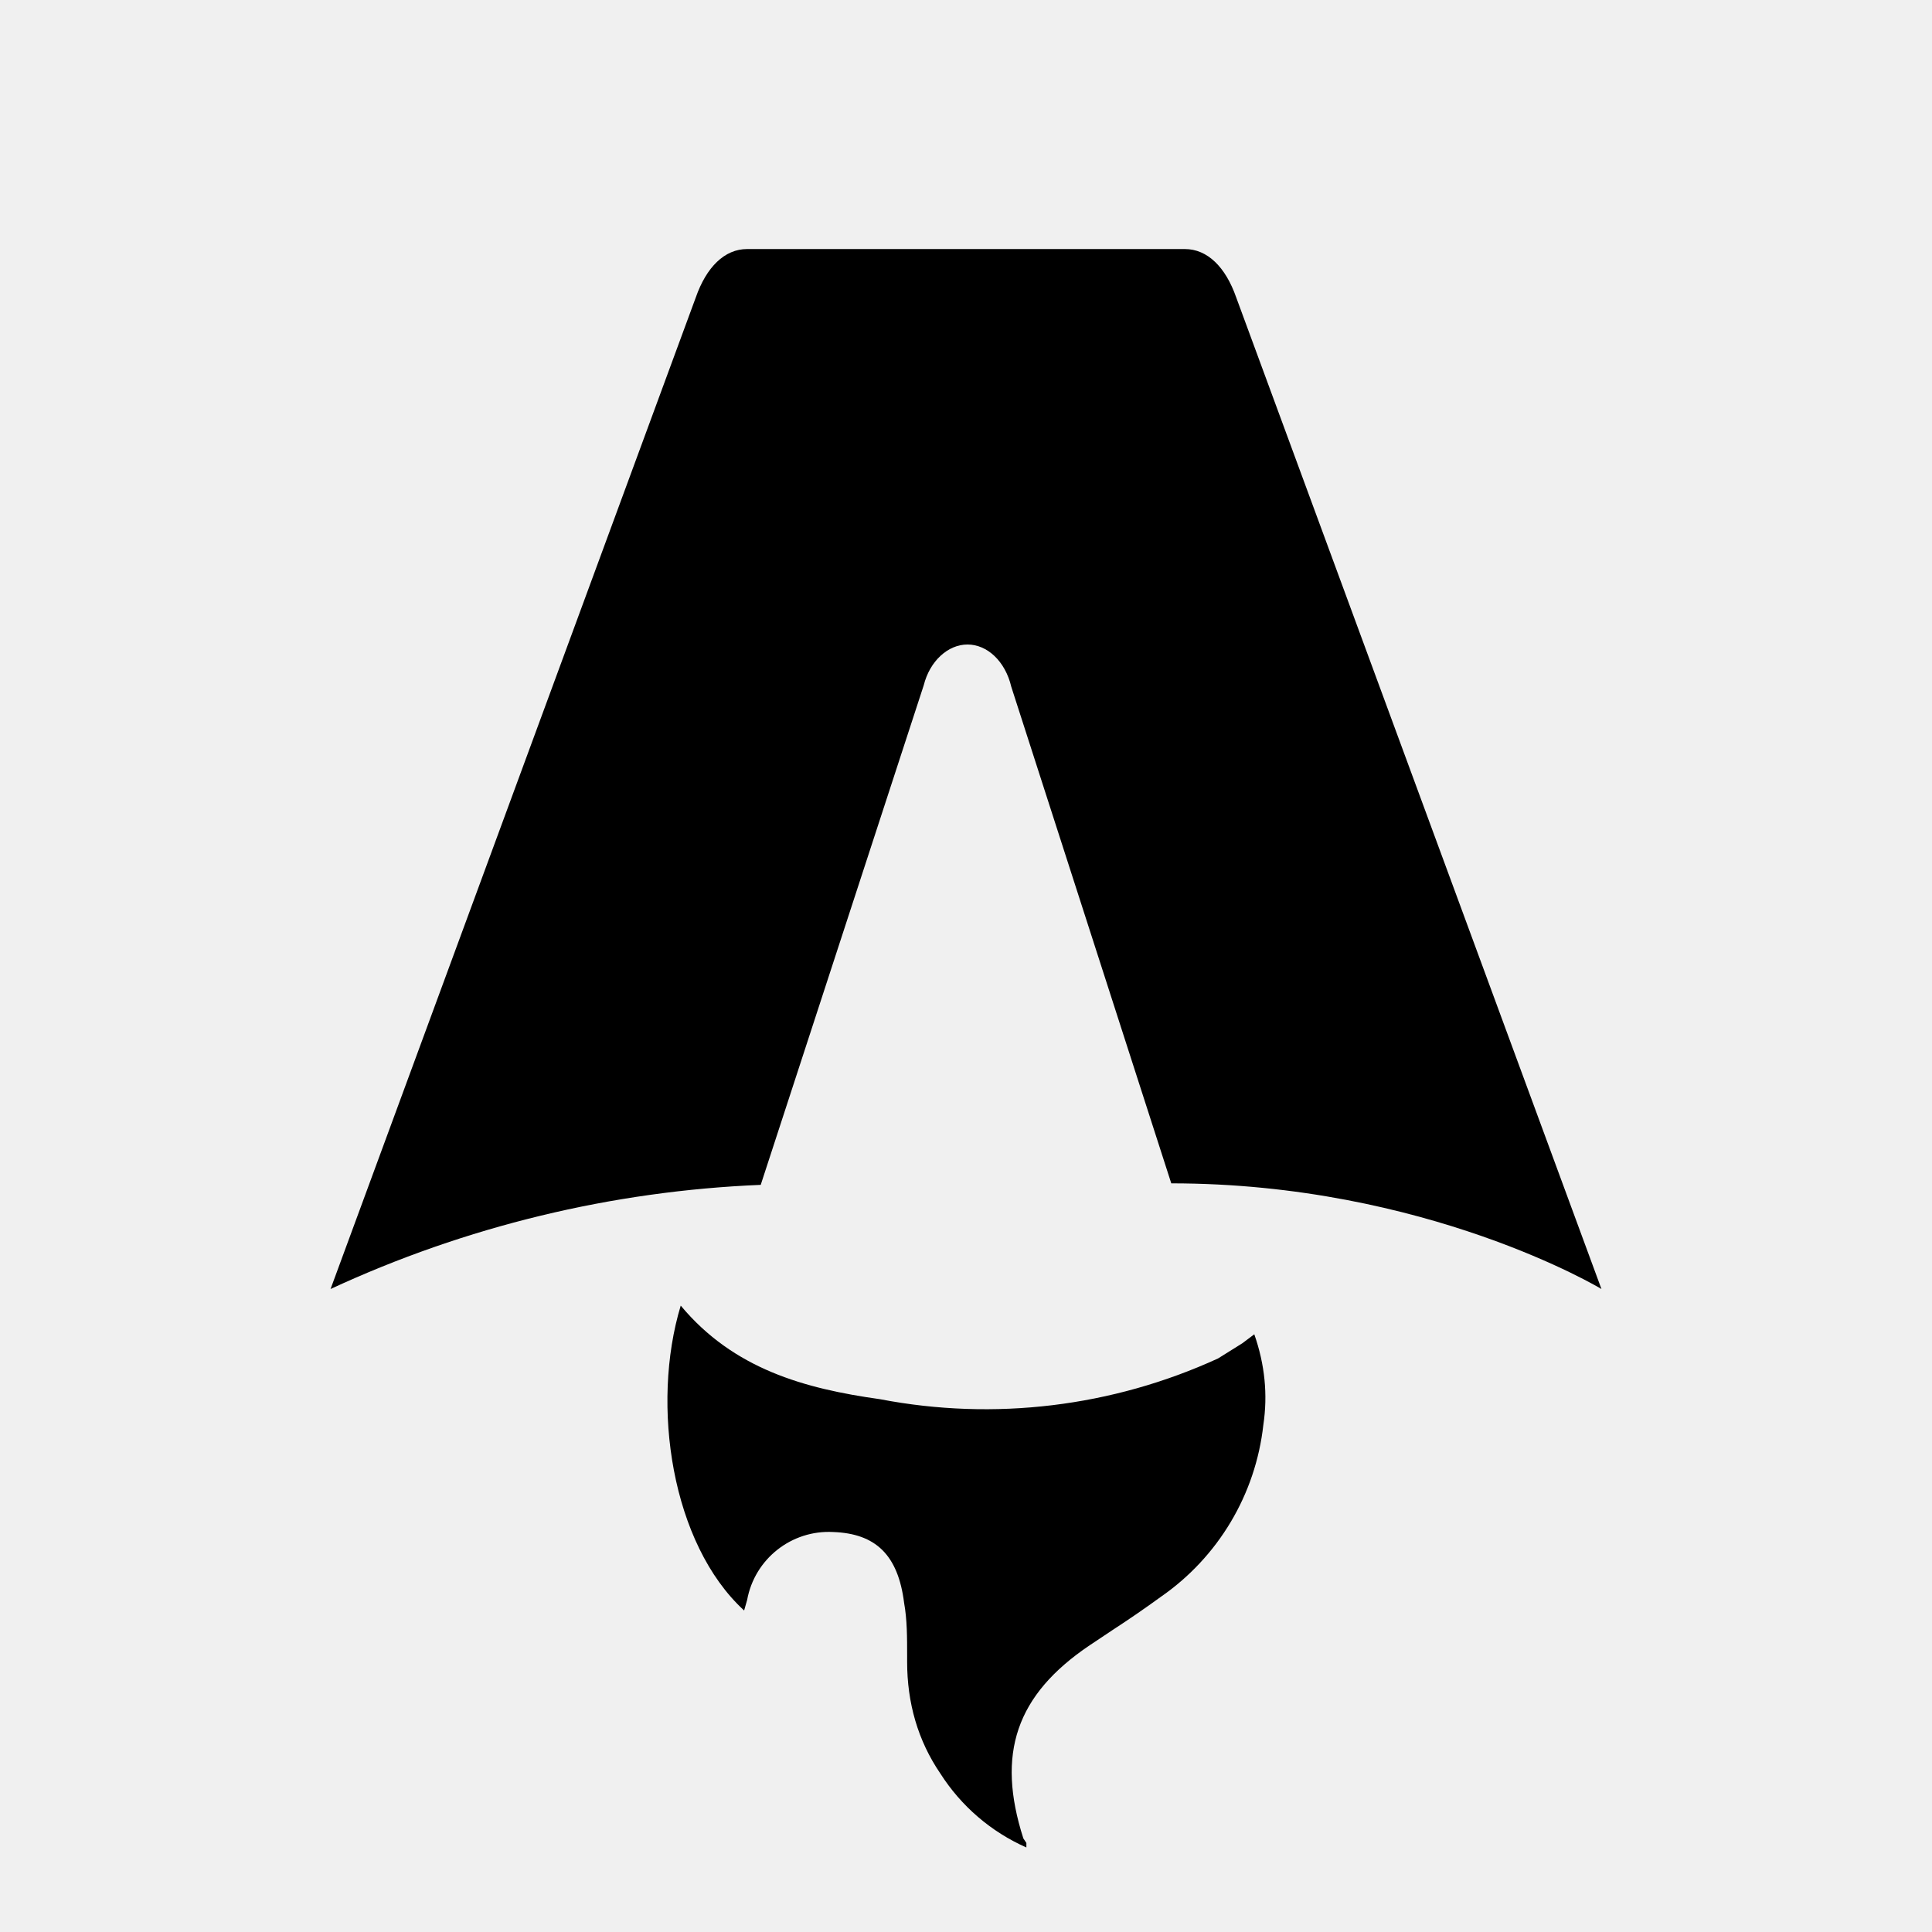
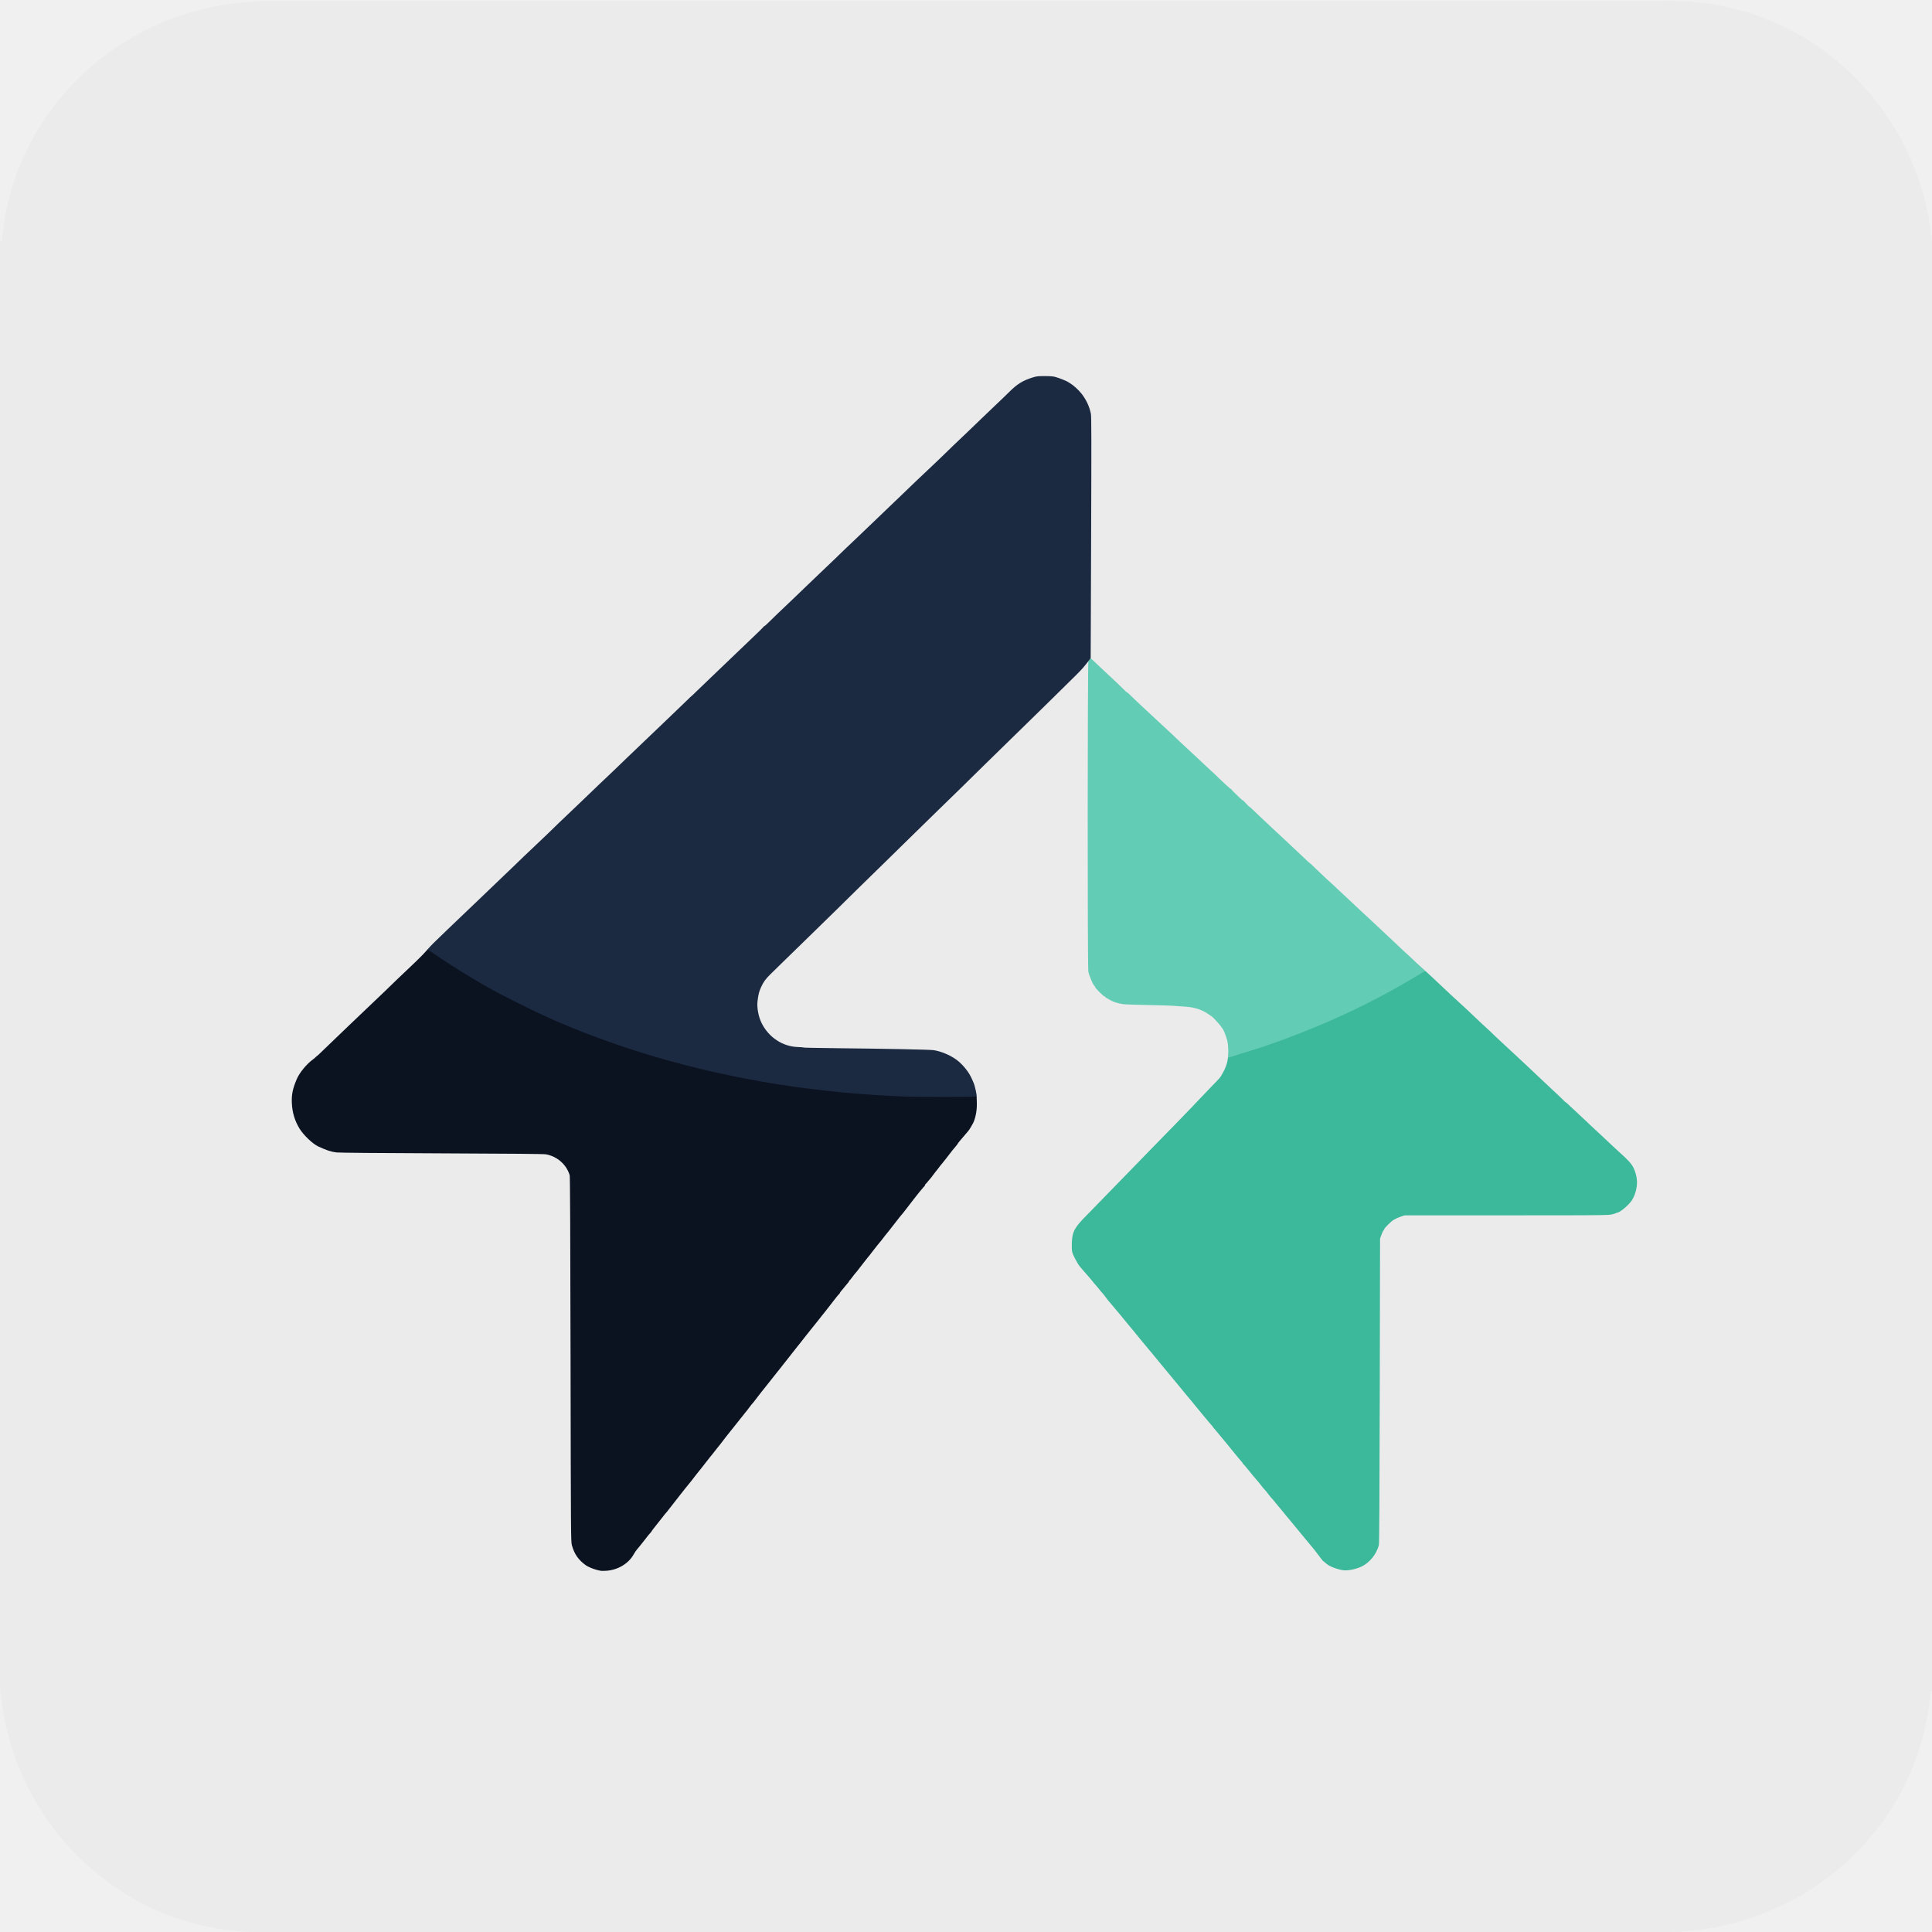
- <svg xmlns="http://www.w3.org/2000/svg" fill="none" viewBox="0 0 128 128">
-   <path d="M50.4 78.5a75.1 75.1 0 0 0-28.5 6.9l24.2-65.7c.7-2 1.9-3.2 3.4-3.2h29c1.5 0 2.7 1.2 3.4 3.2l24.2 65.7s-11.6-7-28.5-7L67 45.5c-.4-1.7-1.6-2.8-2.9-2.8-1.3 0-2.5 1.1-2.9 2.7L50.4 78.5Zm-1.1 28.2Zm-4.2-20.2c-2 6.6-.6 15.8 4.2 20.2a17.5 17.5 0 0 1 .2-.7 5.5 5.5 0 0 1 5.7-4.5c2.8.1 4.3 1.5 4.7 4.7.2 1.1.2 2.3.2 3.5v.4c0 2.7.7 5.2 2.2 7.4a13 13 0 0 0 5.7 4.9v-.3l-.2-.3c-1.8-5.6-.5-9.5 4.4-12.8l1.5-1a73 73 0 0 0 3.2-2.2 16 16 0 0 0 6.8-11.4c.3-2 .1-4-.6-6l-.8.6-1.6 1a37 37 0 0 1-22.4 2.7c-5-.7-9.7-2-13.2-6.2Z" />
-   <style>
-         path { fill: #000; }
-         @media (prefers-color-scheme: dark) {
-             path { fill: #FFF; }
-         }
-     </style>
+ <svg xmlns="http://www.w3.org/2000/svg" width="1254" height="1254" version="1.2" viewBox="0 0 1254 1254">
+   <style />
+   <g transform="translate(.63083 .77794)" fill="#ebebeb">
+     <path d="m162.37 543.77v-543.51h934.8v1087h-934.8z" stroke-width="1.057" />
+     <path d="m2.679e-4 626.56v-459.05h694.95v918.09h-694.95z" stroke-width=".838" />
+     <ellipse transform="matrix(.99977 .021373 -.01747 .99985 0 0)" cx="176.95" cy="166.61" rx="174.02" ry="170.26" stroke-width="1.012" />
+     <g transform="rotate(90 627.13 627.14)">
+       <path d="m162.37 543.77v-543.51h934.8v1087h-934.8z" stroke-width="1.057" />
+       <path d="m2.679e-4 626.56v-459.05h694.95v918.09h-694.95z" stroke-width=".838" />
+       <ellipse transform="matrix(.99977 .021373 -.01747 .99985 0 0)" cx="176.95" cy="166.61" rx="174.02" ry="170.26" stroke-width="1.012" />
+     </g>
+     <g transform="rotate(180 626.51 626.63)">
+       <path d="m162.37 543.77v-543.51h934.8v1087h-934.8z" stroke-width="1.057" />
+       <path d="m2.679e-4 626.56v-459.05h694.95v918.09h-694.95z" stroke-width=".838" />
+       <ellipse transform="matrix(.99977 .021373 -.01747 .99985 0 0)" cx="176.95" cy="166.61" rx="174.02" ry="170.26" stroke-width="1.012" />
+     </g>
+     <g transform="rotate(-90 626 627.25)">
+       <path d="m162.37 543.77v-543.51h934.8v1087h-934.8z" stroke-width="1.057" />
+       <path d="m2.679e-4 626.56v-459.05h694.95v918.09h-694.95z" stroke-width=".838" />
+       <ellipse transform="matrix(.99977 .021373 -.01747 .99985 0 0)" cx="176.95" cy="166.61" rx="174.02" ry="170.26" stroke-width="1.012" />
+     </g>
+   </g>
+   <g>
+     <g transform="matrix(.54243 0 0 .54243 -68.809 49.407)">
+       <path d="m1832.3 1070.6-18.443 7.211c-47.617 28.794-94.338 48.602-150.1 69.018-15.763 5.771-48.244 21.61-60.033 25.033l-7.453 2.164-0.363 2.568c-0.781 5.544-2.562 10.413-6.002 16.402-3.585 6.244-2.005 4.368-14.568 17.27-5.28 5.422-10.894 11.305-12.478 13.072-4.215 4.704-40.008 41.67-57.924 59.824-8.511 8.624-27.424 28.065-42.031 43.201-14.607 15.136-30.865 31.843-36.129 37.127-14.239 14.294-16.925 19.372-17.383 32.85-0.172 5.056 0.014 8.969 0.517 10.879 1.128 4.273 6.09 12.847 7.762 15.461 0.802 1.254 1.826 2.312 1.826 2.312 0.113 0.19 2.605 3.084 5.445 6.391 1.505 1.752 4.78 5.128 10.848 12.756 1.393 1.751 3.121 3.764 3.84 4.475 0.719 0.71 2.876 3.374 4.793 5.92 3.195 3.187 5.535 6.945 8.363 10.418 0.741 0.864 2.458 2.867 3.814 4.451s3.997 4.753 5.869 7.041c1.872 2.288 3.588 4.304 3.812 4.481 0.225 0.176 2.224 2.623 4.443 5.439 2.22 2.816 4.237 5.263 4.484 5.439s2.046 2.337 4 4.801 4.096 5.056 4.76 5.76c0.664 0.704 2.887 3.44 4.941 6.08 2.054 2.64 4.064 5.088 4.467 5.439s2.433 2.799 4.512 5.439 4.006 4.959 4.283 5.152c0.277 0.193 1.877 2.094 3.555 4.223 1.678 2.129 5.929 7.321 9.449 11.537 12.301 14.735 21.143 25.406 24 28.967 1.584 1.974 3.366 4.159 3.959 4.856s2.605 3.138 4.469 5.426 3.564 4.304 3.777 4.48 2.806 3.343 5.764 7.039c2.958 3.696 7.253 8.918 9.545 11.604 2.292 2.685 5.174 6.139 6.406 7.678 1.232 1.538 2.89 3.459 3.682 4.268s1.439 1.622 1.439 1.807 0.359 0.71 0.799 1.166c0.941 0.975 1.728 1.911 8.375 9.965 2.757 3.341 5.981 7.227 7.164 8.635 1.183 1.408 3.647 4.433 5.473 6.721s4.073 5.047 4.994 6.131c0.921 1.084 2.684 3.229 3.916 4.768s2.888 3.474 3.68 4.299 1.44 1.752 1.44 2.059c0 0.307 0.238 0.652 0.529 0.769 0.514 0.207 3.733 4.036 11.75 13.975 2.13 2.64 4.385 5.288 5.012 5.885 0.627 0.597 2.511 2.9 4.186 5.119 1.675 2.219 3.691 4.67 4.482 5.445 0.791 0.775 2.802 3.223 4.467 5.439 1.665 2.217 3.498 4.462 4.076 4.99s2.759 3.12 4.848 5.76c2.089 2.64 4.121 5.089 4.518 5.441s1.848 2.078 3.227 3.838c1.378 1.76 2.795 3.529 3.147 3.93 1.195 1.362 3.178 3.741 6.592 7.912 1.873 2.288 4.36 5.311 5.527 6.719 3.946 4.759 16.376 19.824 18.455 22.365 1.135 1.388 2.497 2.982 3.025 3.541s1.967 2.391 3.199 4.07c5.174 7.052 9.064 11.943 9.496 11.943 0.254 0 1.462 0.965 2.684 2.143 3.543 3.416 11.109 6.594 19.82 8.326 5.417 1.077 15.743-0.836 22.898-4.24 9.732-4.631 17.959-14.795 20.838-25.748 0.459-1.746 0.786-60.473 1.029-184.64l0.355-182.08 0.365-1c0.02-0.086 0.05-0.157 0.084-0.217l1.293-3.543c0.963-2.638 2.043-4.894 2.4-5.014s0.648-0.589 0.648-1.045c0-1.469 8.066-9.558 11.715-11.75 1.946-1.169 5.605-2.826 8.133-3.682l4.596-1.555h121.57c88.011 0 113.41-0.066 122.13-0.574 0.025 0 0.052-0.01 0.08-0.012 0.208-0.022 0.417-0.031 0.627-0.041 0.066 0 0.132 8e-4 0.197-0.01 1.547-0.111 2.465-0.242 3.148-0.395 2.533-0.566 4.878-1.285 5.213-1.6s1.018-0.572 1.518-0.572c3.154 0 14.597-9.719 17.811-15.127 1.706-2.87 3.054-5.895 4.029-8.988 0.061-0.336 0.142-0.668 0.234-0.996 0.128-0.468 0.258-0.934 0.404-1.397 0.024-0.076 0.053-0.14 0.086-0.193 1.524-6.195 1.573-12.561 0.031-18.418-2.799-10.644-5.421-14.228-19.912-27.201-2.949-2.64-6.994-6.384-8.988-8.32-1.994-1.936-7.045-6.687-11.225-10.559-14.458-13.392-18.519-17.201-19.475-18.266-0.528-0.588-4.849-4.612-9.601-8.941-4.752-4.329-9.883-9.122-11.402-10.652-1.52-1.53-2.974-2.781-3.232-2.781s-1.743-1.334-3.297-2.965c-1.554-1.631-8.306-8.039-15.006-14.24-6.699-6.201-13.476-12.572-15.061-14.158s-6.158-5.906-10.162-9.6c-8.4-7.75-13.167-12.2-17.68-16.5-1.76-1.677-7.088-6.61-11.84-10.961-4.752-4.351-9.981-9.24-11.619-10.863-3.541-3.51-6.933-6.692-18.461-17.312-4.752-4.378-9.505-8.877-10.56-9.998s-7.248-6.884-13.76-12.805c-6.512-5.921-14.72-13.545-18.24-16.941-3.52-3.397-10.07-9.552-14.557-13.678l-5.936-5.487z" fill="#3cb89a" />
+       <path d="m1431.8 696.43-1.182 1.603c-0.762 1.035-0.938 1.235-1.365 1.969-1.095 1.878-1.181 367.29-0.088 371.83 1.203 4.995 5.079 14.243 6.707 16 0.835 0.9 1.518 1.903 1.518 2.228 0 0.326 0.361 0.964 0.801 1.418 0.44 0.454 1.838 1.945 3.106 3.314 3.281 3.544 6.83 6.649 7.598 6.649 0.361 0 0.656 0.222 0.656 0.494 0 0.272 1.08 1.057 2.4 1.742s3.107 1.686 3.971 2.225c3.114 1.939 8.526 3.615 14.75 4.566 2.288 0.35 17.408 0.872 33.6 1.162 27.963 0.501 28.043 1.004 38.185 1.657 5.985 0.386 10.759 0.832 15.758 2.311 3.984 1.178 8.108 2.776 11.713 4.987 4.542 2.786 7.545 4.899 9.447 6.879 2.224 2.315 3.221 3.526 4.976 5.409 0.896 0.896 2.257 2.582 3.276 3.987 1.464 2.021 2.125 2.834 2.801 3.941 0.93 1.524 2.154 4.446 3.436 8.318 2.074 6.268 2.367 8.007 2.703 15.842 0.207 4.843-0.499 9.843-0.37 9.727 0.839-0.756 29.9-9.132 40.564-12.741 69.085-23.378 130.33-51.904 185.59-85.303 4.928-2.978 9.028-5.542 9.172-5.615l0.764-0.389c-0.436-0.415-3.804-3.683-5.438-4.992-1.424-1.141-6.815-6.153-13.396-12.457-2.432-2.329-4.52-4.234-4.641-4.234s-1.3-1.08-2.619-2.4-5.823-5.569-10.008-9.441c-4.185-3.872-9.082-8.478-10.881-10.238-1.799-1.76-6.717-6.368-10.93-10.24-8.048-7.398-11.206-10.338-17.877-16.641-4.878-4.609-16.685-15.649-23.705-22.164-2.795-2.594-5.914-5.509-6.93-6.477-3.41-3.477-7.224-6.523-10.752-9.92-2.079-2.024-5.821-5.552-8.315-7.84-2.493-2.288-6.342-5.96-8.555-8.16s-4.197-4-4.408-4-1.913-1.511-3.781-3.359-6.826-6.528-11.016-10.4-8.939-8.336-10.555-9.92c-1.615-1.584-6.385-6.048-10.602-9.92s-8.704-8.047-9.971-9.279-6.024-5.692-10.57-9.91-9.771-9.185-11.611-11.039c-1.84-1.854-3.6-3.371-3.91-3.371s-2.084-1.728-3.943-3.84-3.658-3.84-3.998-3.84-2.422-1.8-4.623-4c-2.201-2.2-5.049-4.961-6.33-6.135-1.281-1.174-2.33-2.398-2.33-2.721 0-0.322-0.321-0.586-0.715-0.586s-2.771-1.977-5.281-4.394c-2.51-2.418-5.68-5.37-7.045-6.561-1.365-1.19-2.949-2.709-3.52-3.375-0.571-0.666-1.58-1.675-2.242-2.24-1.803-1.541-15.627-14.413-22.414-20.869-1.85-1.76-6.498-6.08-10.328-9.6-3.83-3.52-8.991-8.34-11.469-10.711-7.666-7.337-8.736-8.342-17.588-16.531-4.731-4.377-9.368-8.679-10.305-9.559-6.262-5.884-11.926-11.153-16.025-14.906-2.611-2.39-5.179-4.81-5.707-5.379-0.528-0.569-1.814-1.78-2.856-2.693-1.042-0.913-3.522-3.316-5.514-5.34-1.991-2.024-3.891-3.682-4.221-3.682s-2.05-1.511-3.824-3.359c-2.75-2.865-9.68-9.447-19.307-18.34-3.263-3.014-11.92-11.17-15.938-15.016z" fill="#62ccb4" />
+     </g>
+     <g transform="matrix(.54243 0 0 .54243 -68.809 49.407)">
+       <path d="m845.49 1788.5c-0.704-0.17-2.576-0.612-4.16-0.982-4.279-1-10.896-3.746-13.44-5.579-8.989-6.477-13.873-13.512-16.735-24.106-1.172-4.34-1.221-11.305-1.572-222.4-0.245-147.98-0.575-218.64-1.027-220.16-3.829-12.887-14.793-22.568-28.436-25.11-2.57-0.479-41.847-0.84-124.71-1.148-73.474-0.273-122.84-0.699-125.76-1.084-7.109-0.939-11.164-2.256-21.76-7.063-6.799-3.085-17.951-13.73-22.803-21.765-5.534-9.166-8.484-19.009-9.001-30.042-0.48-10.241 0.91-17.149 5.771-28.668 3.303-7.828 11.722-18.146 19.314-23.671 1.408-1.025 3.026-2.382 3.595-3.016s1.188-1.153 1.376-1.153c0.187 0 2.756-2.376 5.709-5.28s10.215-9.888 16.14-15.52 13.258-12.671 16.296-15.642c3.038-2.971 13.005-12.475 22.147-21.12 9.142-8.645 18.829-17.878 21.526-20.518 8.697-8.513 16.638-16.129 28.384-27.224 6.321-5.971 13.782-13.111 16.763-16.354 4.973-5.41 5.498-6.157 5.963-6.157 0.465 0 6.308 3.506 11.685 7.234 17.686 12.261 44.389 24.264 64.261 35.157 13.13 7.197 57.93 30.39 71.916 36.784 92.125 42.119 189.3 68.505 303.76 84.226 56.859 7.809 106.91 3.815 165.78 9.129l39.008 3.521 0.253 8.175c0.277 8.937-1.837 19.601-5.213 25.191-0.638 1.056-1.721 2.945-2.407 4.198-0.686 1.253-1.973 3.125-2.86 4.16-10.128 11.816-12.083 14.175-12.426 15.001-0.219 0.528-1.246 1.89-2.281 3.028-1.959 2.152-5.603 6.758-11.734 14.829-1.979 2.605-4.059 5.207-4.621 5.781-0.85 0.867-2.919 3.511-5.292 6.762-0.257 0.352-1.437 1.792-2.621 3.2-1.185 1.408-2.828 3.568-3.651 4.8s-1.819 2.528-2.212 2.88-1.861 2.08-3.261 3.84-2.761 3.296-3.025 3.413-0.48 0.597-0.48 1.067c0 0.469-0.221 0.949-0.491 1.067-0.27 0.117-1.638 1.653-3.04 3.413s-2.736 3.344-2.965 3.52-1.734 2.048-3.345 4.16c-1.611 2.112-4.516 5.856-6.456 8.32-1.94 2.464-5.162 6.64-7.16 9.28s-3.845 4.944-4.104 5.12-1.794 2.048-3.411 4.16c-1.617 2.112-4.454 5.756-6.304 8.098s-4.66 5.942-6.244 8-3.195 4.03-3.581 4.382-1.389 1.644-2.231 2.871c-0.842 1.227-1.966 2.697-2.499 3.267-1.149 1.229-9.376 11.5-11.209 13.994-1.683 2.291-4.947 6.42-5.783 7.316-0.365 0.391-1.515 1.863-2.556 3.271s-2.063 2.704-2.27 2.88c-0.207 0.176-2.339 2.912-4.738 6.08-2.398 3.168-4.577 5.904-4.842 6.08s-1.852 2.192-3.527 4.48c-1.675 2.288-3.288 4.256-3.584 4.373s-0.539 0.477-0.539 0.8-0.504 1.113-1.12 1.757-2.56 2.984-4.32 5.201c-1.76 2.217-3.704 4.571-4.32 5.23-0.616 0.659-1.12 1.452-1.12 1.76s-0.47 0.952-1.045 1.429c-0.575 0.477-2.59 2.888-4.479 5.358-1.889 2.47-4.946 6.407-6.795 8.749-1.849 2.342-4.657 5.942-6.242 8s-3.265 4.148-3.736 4.644c-0.471 0.496-2.055 2.512-3.519 4.48-1.465 1.968-4.391 5.623-6.504 8.122-2.112 2.499-6.001 7.366-8.641 10.814s-5.887 7.596-7.215 9.216c-1.328 1.62-2.625 3.234-2.883 3.586-0.258 0.352-2.483 3.178-4.946 6.281-8.395 10.576-10.876 13.724-14.717 18.666-4.718 6.071-11.315 14.388-16 20.173-1.056 1.304-2.681 3.349-3.611 4.545s-2.946 3.733-4.48 5.638-4.286 5.479-6.116 7.942c-1.83 2.463-3.578 4.649-3.885 4.857-0.307 0.208-1.81 2.087-3.341 4.177-2.733 3.73-4.153 5.545-5.471 6.993-0.365 0.401-1.517 1.871-2.56 3.268-1.043 1.396-2.329 2.998-2.857 3.559-0.528 0.561-3.264 4.009-6.08 7.662-2.816 3.653-5.58 7.119-6.143 7.704-0.563 0.584-2.723 3.29-4.8 6.013-7.578 9.932-9.354 12.21-9.763 12.524-0.229 0.176-1.697 2.048-3.261 4.16-1.564 2.112-3.152 4.128-3.528 4.48s-1.67 1.936-2.875 3.52c-3.414 4.489-15.717 20.078-16.99 21.529-0.352 0.401-1.216 1.532-1.92 2.514-0.704 0.981-2.144 2.843-3.2 4.136-1.056 1.293-2.784 3.433-3.84 4.754-1.056 1.321-2.901 3.596-4.099 5.055-1.198 1.459-3.728 4.668-5.62 7.132-1.893 2.464-5.161 6.64-7.264 9.28s-5.012 6.384-6.466 8.32-2.976 3.808-3.383 4.16-1.591 1.792-2.63 3.2-4.7 6.05-8.134 10.316c-3.434 4.266-6.244 7.938-6.244 8.16 0 0.222-0.504 0.931-1.12 1.575-1.652 1.726-3.325 3.783-6.858 8.43-1.739 2.288-3.327 4.304-3.529 4.48s-1.354 1.616-2.562 3.2-2.85 3.561-3.649 4.393c-0.799 0.832-2.51 3.402-3.801 5.71-6.257 11.189-19.174 18.822-33.201 19.621-2.816 0.16-5.696 0.153-6.4-0.017z" fill="#0b1220" />
+       <path d="m1214.2 1221.2c-53.158-1.815-105.3-6.741-156.27-14.762-100.35-15.794-197.26-44.259-280.96-82.526-13.986-6.394-48.286-23.587-61.416-30.784-19.809-10.858-49.073-28.895-66.629-41.065-5.304-3.677-10.031-6.796-10.434-6.949-0.238-0.09 4.481-5.295 10.924-11.444s13.01-12.486 14.594-14.082c1.584-1.596 8.496-8.198 15.36-14.671s17.109-16.259 22.767-21.747c5.658-5.487 15.45-14.87 21.76-20.851s13.687-13.037 16.392-15.68c8.541-8.346 15.872-15.357 27.731-26.522 6.33-5.96 12.985-12.296 14.788-14.08 7.216-7.141 17.188-16.723 29.362-28.215 7.04-6.646 14.695-13.97 17.01-16.276s9.084-8.798 15.04-14.425c15.438-14.586 20.315-19.248 32.59-31.153 5.984-5.804 16.196-15.571 22.693-21.704s14.164-13.455 17.037-16.271c2.873-2.816 10.086-9.722 16.027-15.347 5.942-5.625 13.202-12.609 16.135-15.52 2.932-2.911 5.451-5.293 5.598-5.293 0.146 0 2.504-2.232 5.239-4.96 2.735-2.728 10.44-10.126 17.122-16.44 6.682-6.314 16.904-16.106 22.714-21.76 5.81-5.654 17.402-16.743 25.76-24.642 8.357-7.899 15.196-14.604 15.196-14.9s0.504-0.727 1.12-0.959c0.616-0.231 2.848-2.179 4.96-4.329 2.112-2.149 7.157-7.063 11.212-10.919s12.37-11.763 18.48-17.571 13.016-12.449 15.348-14.759c2.332-2.309 9.856-9.509 16.72-16 6.864-6.491 14.545-13.817 17.07-16.281 8.976-8.759 16.67-16.131 27.05-25.92 5.786-5.456 15.434-14.688 21.44-20.515s13.8-13.298 17.32-16.601 11.021-10.487 16.668-15.965c5.648-5.478 12.416-11.986 15.04-14.463 24.793-23.402 30.285-28.622 33.946-32.264 5.122-5.095 13.197-12.839 28.395-27.232 6.319-5.984 13.375-12.777 15.68-15.095s9.519-9.226 16.031-15.351 14.45-13.751 17.641-16.947c9.435-9.453 16.096-13.582 27.988-17.349 4.657-1.475 6.3-1.663 14.53-1.657 6.903 5e-3 10.264 0.292 13.12 1.12 4.341 1.259 12.95 4.673 14.4 5.712 0.528 0.378 1.653 1.078 2.501 1.556 3.974 2.24 10.271 7.909 13.954 12.563 5.593 7.067 9.53 15.473 11.245 24.009 0.683 3.398 0.738 30.479 0.3 147.77l-0.536 144.71-2.066 2.785c-1.256 1.694-2.545 3.301-3.502 4.463-1.2 1.456-3.548 4.798-11.577 12.761-18.818 18.663-52.875 52.076-77.167 75.707-13.006 12.652-28.022 27.324-33.369 32.604-19.445 19.202-31.758 31.249-54.664 53.484-12.847 12.472-27.704 26.996-33.015 32.276s-19.999 19.676-32.641 31.992c-23.394 22.791-36.966 36.095-55.502 54.408-5.701 5.632-21.02 20.592-34.044 33.244-13.023 12.652-27.855 27.108-32.959 32.123s-10.864 10.654-12.8 12.531c-5.354 5.191-8.269 9.169-10.824 14.778-2.723 5.977-3.379 8.491-4.502 17.244-0.978 7.622 1.091 18.773 4.899 26.4 8.546 17.12 25.248 28.096 43.541 28.614 3.605 0.102 6.557 0.36 6.56 0.573 0 0.213 17.934 0.574 39.846 0.802 59.537 0.621 110.98 1.662 115.73 2.343 8.613 1.235 19.444 5.699 27.019 11.136 7.718 5.538 15.477 15.122 18.957 23.412 0.813 1.936 1.686 3.952 1.942 4.48 1.499 3.102 4.29 15.794 3.62 16.463-0.584 0.584-65.234 0.73-81.244 0.183z" fill="#1b2941" />
+     </g>
+   </g>
</svg>
